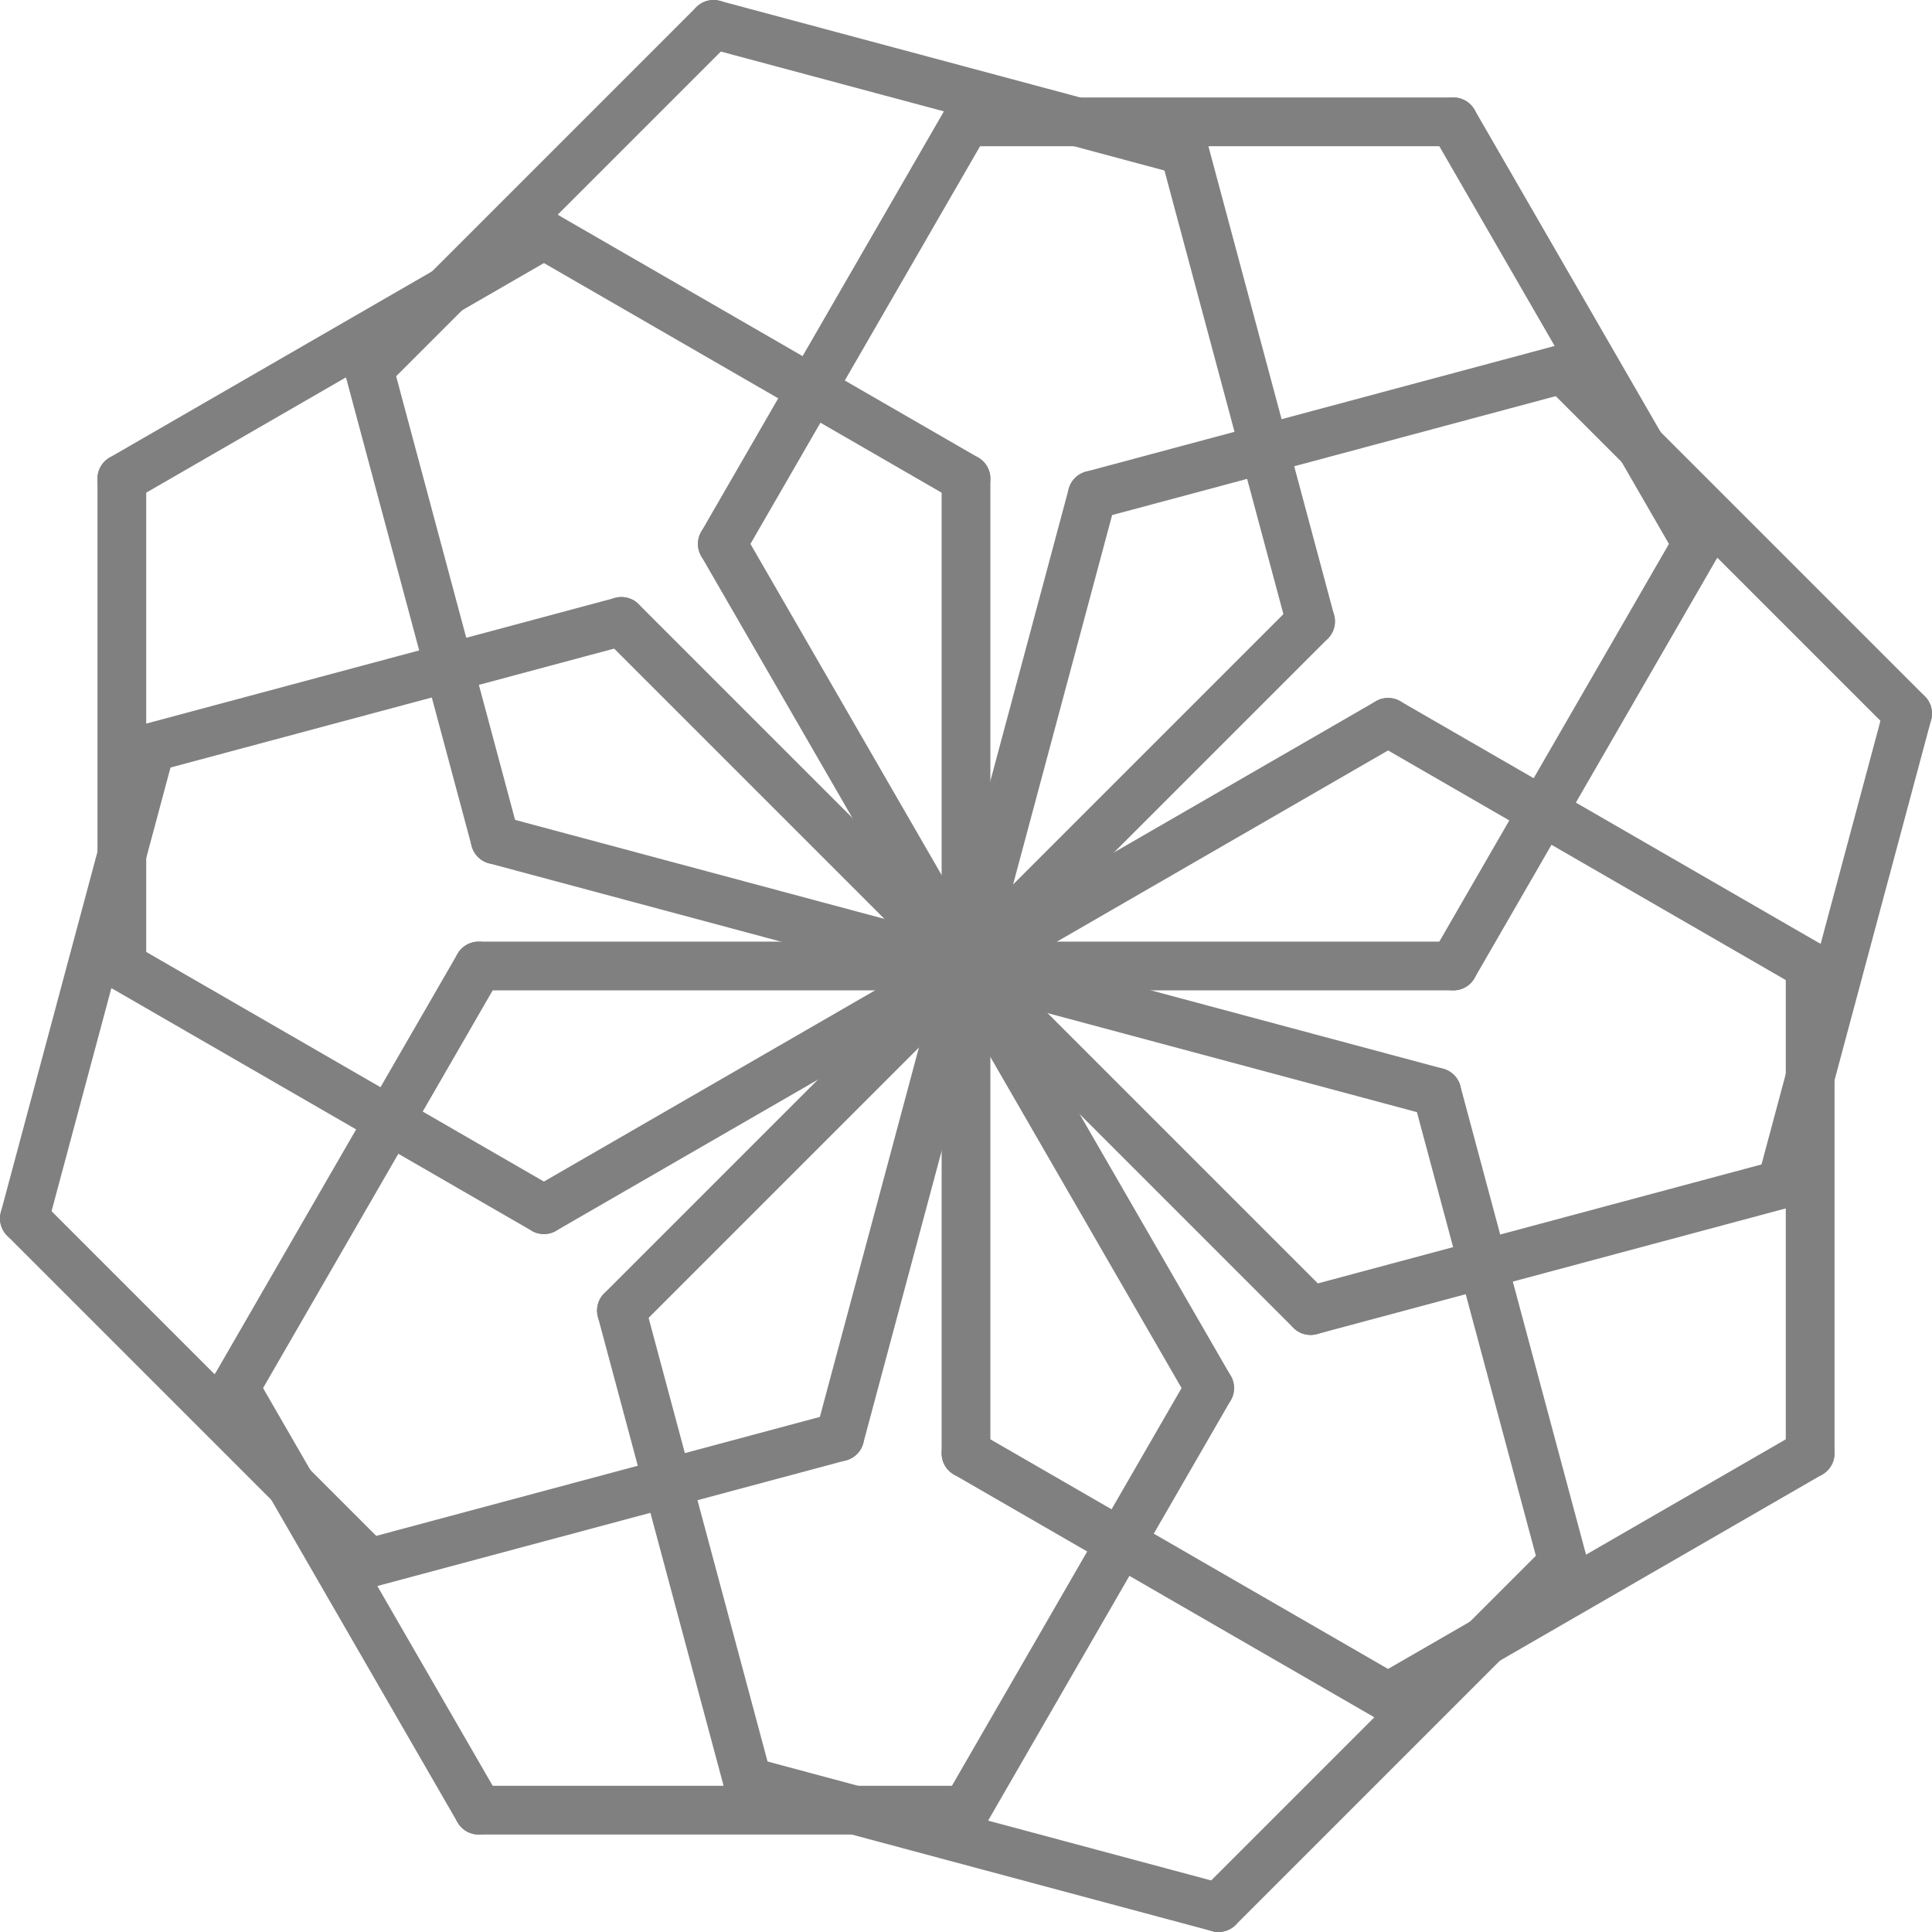
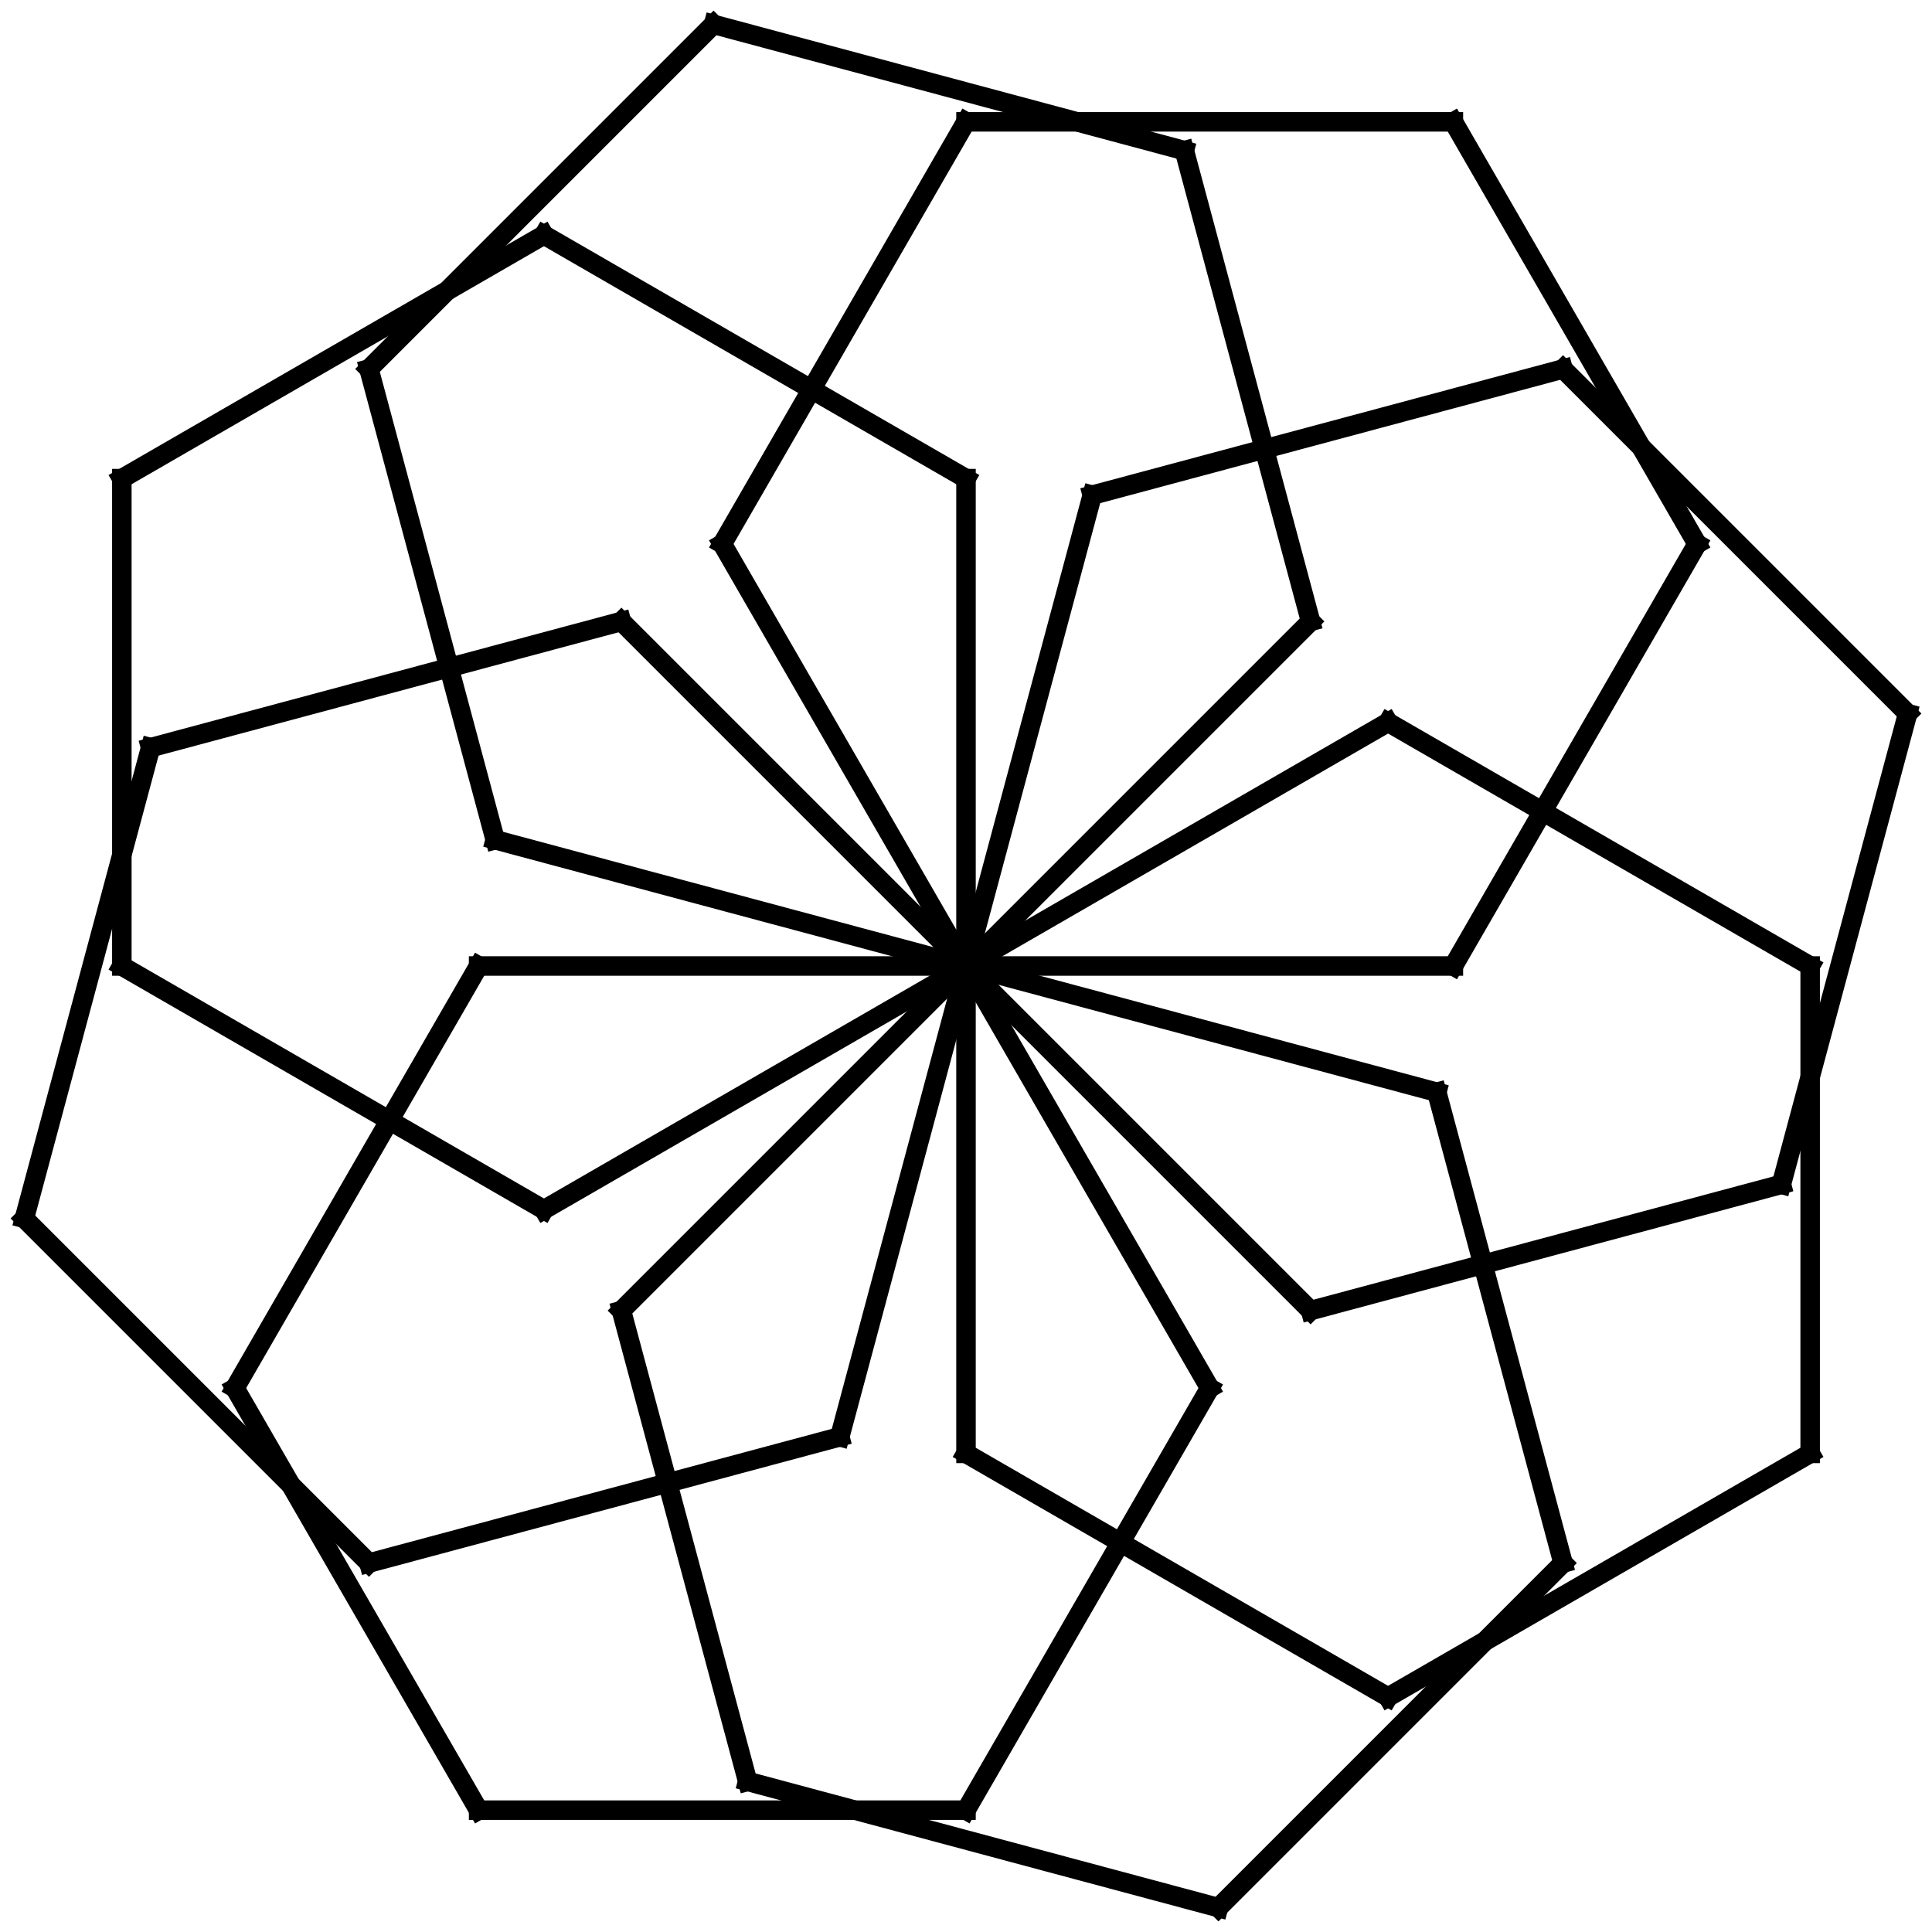
<svg xmlns="http://www.w3.org/2000/svg" version="1.1" width="198.2" height="198.2" id="svg2">
  <defs id="defs106">
    <marker refX="0" refY="0" orient="auto" id="Arrow2Mstart" style="overflow:visible">
      <path d="M 8.719,4.034 -2.207,0.016 8.719,-4.002 c -1.745,2.372 -1.735,5.617 -6e-7,8.035 z" transform="scale(0.6,0.6)" id="path3792" style="font-size:12px;fill-rule:evenodd;stroke-width:0.625;stroke-linejoin:round" />
    </marker>
    <marker refX="0" refY="0" orient="auto" id="marker11967" style="overflow:visible">
      <path d="M 8.719,4.034 -2.207,0.016 8.719,-4.002 c -1.745,2.372 -1.735,5.617 -6e-7,8.035 z" transform="scale(0.6,0.6)" id="path11969" style="font-size:12px;fill-rule:evenodd;stroke-width:0.625;stroke-linejoin:round" />
    </marker>
  </defs>
-   <path d="m 99.1,99.1 -35.35,-35.35" id="path8" style="fill:none;stroke:#808080;stroke-width:5;stroke-linecap:round;stroke-miterlimit:4;stroke-opacity:1;stroke-dasharray:none" />
-   <path d="M 63.75,63.75 15.45,76.7" id="path10" style="fill:none;stroke:#808080;stroke-width:5;stroke-linecap:round;stroke-miterlimit:4;stroke-opacity:1;stroke-dasharray:none" />
-   <path d="M 15.45,76.7 2.5,125" id="path12" style="fill:none;stroke:#808080;stroke-width:5;stroke-linecap:round;stroke-miterlimit:4;stroke-opacity:1;stroke-dasharray:none" />
-   <path d="m 2.5,125 35.35,35.35" id="path14" style="fill:none;stroke:#808080;stroke-width:5;stroke-linecap:round;stroke-miterlimit:4;stroke-opacity:1;stroke-dasharray:none" />
-   <path d="M 37.85,160.35 86.15,147.4" id="path16" style="fill:none;stroke:#808080;stroke-width:5;stroke-linecap:round;stroke-miterlimit:4;stroke-opacity:1;stroke-dasharray:none" />
-   <path d="m 86.15,147.4 12.95,-48.3" id="path18" style="fill:none;stroke:#808080;stroke-width:5;stroke-linecap:round;stroke-miterlimit:4;stroke-opacity:1;stroke-dasharray:none" />
-   <path d="m 99.1,99.1 -50,0" id="path20" style="fill:none;stroke:#808080;stroke-width:5;stroke-linecap:round;stroke-miterlimit:4;stroke-opacity:1;stroke-dasharray:none" />
-   <path d="M 49.1,99.1 24.1,142.4" id="path22" style="fill:none;stroke:#808080;stroke-width:5;stroke-linecap:round;stroke-miterlimit:4;stroke-opacity:1;stroke-dasharray:none" />
-   <path d="m 24.1,142.4 25,43.3" id="path24" style="fill:none;stroke:#808080;stroke-width:5;stroke-linecap:round;stroke-miterlimit:4;stroke-opacity:1;stroke-dasharray:none" />
-   <path d="m 49.1,185.7 50,0" id="path26" style="fill:none;stroke:#808080;stroke-width:5;stroke-linecap:round;stroke-miterlimit:4;stroke-opacity:1;stroke-dasharray:none" />
-   <path d="M 99.1,185.7 124.1,142.4" id="path28" style="fill:none;stroke:#808080;stroke-width:5;stroke-linecap:round;stroke-miterlimit:4;stroke-opacity:1;stroke-dasharray:none" />
-   <path d="M 124.1,142.4 99.1,99.1" id="path30" style="fill:none;stroke:#808080;stroke-width:5;stroke-linecap:round;stroke-miterlimit:4;stroke-opacity:1;stroke-dasharray:none" />
-   <path d="M 99.1,99.1 63.75,134.45" id="path32" style="fill:none;stroke:#808080;stroke-width:5;stroke-linecap:round;stroke-miterlimit:4;stroke-opacity:1;stroke-dasharray:none" />
-   <path d="m 63.75,134.45 12.95,48.3" id="path34" style="fill:none;stroke:#808080;stroke-width:5;stroke-linecap:round;stroke-miterlimit:4;stroke-opacity:1;stroke-dasharray:none" />
-   <path d="M 76.7,182.75 125,195.7" id="path36" style="fill:none;stroke:#808080;stroke-width:5;stroke-linecap:round;stroke-miterlimit:4;stroke-opacity:1;stroke-dasharray:none" />
-   <path d="m 125,195.7 35.35,-35.35" id="path38" style="fill:none;stroke:#808080;stroke-width:5;stroke-linecap:round;stroke-miterlimit:4;stroke-opacity:1;stroke-dasharray:none" />
-   <path d="M 160.35,160.35 147.4,112.05" id="path40" style="fill:none;stroke:#808080;stroke-width:5;stroke-linecap:round;stroke-miterlimit:4;stroke-opacity:1;stroke-dasharray:none" />
-   <path d="M 147.4,112.05 99.1,99.1" id="path42" style="fill:none;stroke:#808080;stroke-width:5;stroke-linecap:round;stroke-miterlimit:4;stroke-opacity:1;stroke-dasharray:none" />
-   <path d="m 99.1,99.1 0,50" id="path44" style="fill:none;stroke:#808080;stroke-width:5;stroke-linecap:round;stroke-miterlimit:4;stroke-opacity:1;stroke-dasharray:none" />
-   <path d="M 99.1,149.1 142.4,174.1" id="path46" style="fill:none;stroke:#808080;stroke-width:5;stroke-linecap:round;stroke-miterlimit:4;stroke-opacity:1;stroke-dasharray:none" />
-   <path d="m 142.4,174.1 43.3,-25" id="path48" style="fill:none;stroke:#808080;stroke-width:5;stroke-linecap:round;stroke-miterlimit:4;stroke-opacity:1;stroke-dasharray:none" />
-   <path d="m 185.7,149.1 0,-50" id="path50" style="fill:none;stroke:#808080;stroke-width:5;stroke-linecap:round;stroke-miterlimit:4;stroke-opacity:1;stroke-dasharray:none" />
-   <path d="m 185.7,99.1 -43.3,-25" id="path52" style="fill:none;stroke:#808080;stroke-width:5;stroke-linecap:round;stroke-miterlimit:4;stroke-opacity:1;stroke-dasharray:none" />
-   <path d="m 142.4,74.1 -43.3,25" id="path54" style="fill:none;stroke:#808080;stroke-width:5;stroke-linecap:round;stroke-miterlimit:4;stroke-opacity:1;stroke-dasharray:none" />
-   <path d="M 99.1,99.1 134.45,134.45" id="path56" style="fill:none;stroke:#808080;stroke-width:5;stroke-linecap:round;stroke-miterlimit:4;stroke-opacity:1;stroke-dasharray:none" />
-   <path d="m 134.45,134.45 48.3,-12.95" id="path58" style="fill:none;stroke:#808080;stroke-width:5;stroke-linecap:round;stroke-miterlimit:4;stroke-opacity:1;stroke-dasharray:none" />
-   <path d="M 182.75,121.5 195.7,73.2" id="path60" style="fill:none;stroke:#808080;stroke-width:5;stroke-linecap:round;stroke-miterlimit:4;stroke-opacity:1;stroke-dasharray:none" />
-   <path d="M 195.7,73.2 160.35,37.85" id="path62" style="fill:none;stroke:#808080;stroke-width:5;stroke-linecap:round;stroke-miterlimit:4;stroke-opacity:1;stroke-dasharray:none" />
-   <path d="M 160.35,37.85 112.05,50.8" id="path64" style="fill:none;stroke:#808080;stroke-width:5;stroke-linecap:round;stroke-miterlimit:4;stroke-opacity:1;stroke-dasharray:none" />
-   <path d="M 112.05,50.8 99.1,99.1" id="path66" style="fill:none;stroke:#808080;stroke-width:5;stroke-linecap:round;stroke-miterlimit:4;stroke-opacity:1;stroke-dasharray:none" />
-   <path d="m 99.1,99.1 50,0" id="path68" style="fill:none;stroke:#808080;stroke-width:5;stroke-linecap:round;stroke-miterlimit:4;stroke-opacity:1;stroke-dasharray:none" />
-   <path d="m 149.1,99.1 25,-43.3" id="path70" style="fill:none;stroke:#808080;stroke-width:5;stroke-linecap:round;stroke-miterlimit:4;stroke-opacity:1;stroke-dasharray:none" />
-   <path d="M 174.1,55.8 149.1,12.5" id="path72" style="fill:none;stroke:#808080;stroke-width:5;stroke-linecap:round;stroke-miterlimit:4;stroke-opacity:1;stroke-dasharray:none" />
-   <path d="m 149.1,12.5 -50,0" id="path74" style="fill:none;stroke:#808080;stroke-width:5;stroke-linecap:round;stroke-miterlimit:4;stroke-opacity:1;stroke-dasharray:none" />
-   <path d="m 99.1,12.5 -25,43.3" id="path76" style="fill:none;stroke:#808080;stroke-width:5;stroke-linecap:round;stroke-miterlimit:4;stroke-opacity:1;stroke-dasharray:none" />
-   <path d="m 74.1,55.8 25,43.3" id="path78" style="fill:none;stroke:#808080;stroke-width:5;stroke-linecap:round;stroke-miterlimit:4;stroke-opacity:1;stroke-dasharray:none" />
-   <path d="M 99.1,99.1 134.45,63.75" id="path80" style="fill:none;stroke:#808080;stroke-width:5;stroke-linecap:round;stroke-miterlimit:4;stroke-opacity:1;stroke-dasharray:none" />
-   <path d="M 134.45,63.75 121.5,15.45" id="path82" style="fill:none;stroke:#808080;stroke-width:5;stroke-linecap:round;stroke-miterlimit:4;stroke-opacity:1;stroke-dasharray:none" />
-   <path d="M 121.5,15.45 73.2,2.5" id="path84" style="fill:none;stroke:#808080;stroke-width:5;stroke-linecap:round;stroke-miterlimit:4;stroke-opacity:1;stroke-dasharray:none" />
-   <path d="M 73.2,2.5 37.85,37.85" id="path86" style="fill:none;stroke:#808080;stroke-width:5;stroke-linecap:round;stroke-miterlimit:4;stroke-opacity:1;stroke-dasharray:none" />
-   <path d="M 37.85,37.85 50.8,86.15" id="path88" style="fill:none;stroke:#808080;stroke-width:5;stroke-linecap:round;stroke-miterlimit:4;stroke-opacity:1;stroke-dasharray:none" />
-   <path d="m 50.8,86.15 48.3,12.95" id="path90" style="fill:none;stroke:#808080;stroke-width:5;stroke-linecap:round;stroke-miterlimit:4;stroke-opacity:1;stroke-dasharray:none" />
-   <path d="m 99.1,99.1 0,-50" id="path92" style="fill:none;stroke:#808080;stroke-width:5;stroke-linecap:round;stroke-miterlimit:4;stroke-opacity:1;stroke-dasharray:none" />
-   <path d="m 99.1,49.1 -43.3,-25" id="path94" style="fill:none;stroke:#808080;stroke-width:5;stroke-linecap:round;stroke-miterlimit:4;stroke-opacity:1;stroke-dasharray:none" />
-   <path d="M 55.8,24.1 12.5,49.1" id="path96" style="fill:none;stroke:#808080;stroke-width:5;stroke-linecap:round;stroke-miterlimit:4;stroke-opacity:1;stroke-dasharray:none" />
-   <path d="m 12.5,49.1 0,50" id="path98" style="fill:none;stroke:#808080;stroke-width:5;stroke-linecap:round;stroke-miterlimit:4;stroke-opacity:1;stroke-dasharray:none" />
-   <path d="M 12.5,99.1 55.8,124.1" id="path100" style="fill:none;stroke:#808080;stroke-width:5;stroke-linecap:round;stroke-miterlimit:4;stroke-opacity:1;stroke-dasharray:none" />
-   <path d="m 55.8,124.1 43.3,-25" id="path102" style="fill:none;stroke:#808080;stroke-width:5;stroke-linecap:round;stroke-miterlimit:4;stroke-opacity:1;stroke-dasharray:none" />
+   <path d="m 99.1,99.1 -35.35,-35.35" id="path8" style="fill:none;stroke:#000000;stroke-width:2;stroke-linecap:square;stroke-miterlimit:4;stroke-opacity:1;stroke-dasharray:none" />
+   <path d="M 63.75,63.75 15.45,76.7" id="path10" style="fill:none;stroke:#000000;stroke-width:2;stroke-linecap:square;stroke-miterlimit:4;stroke-opacity:1;stroke-dasharray:none" />
+   <path d="M 15.45,76.7 2.5,125" id="path12" style="fill:none;stroke:#000000;stroke-width:2;stroke-linecap:square;stroke-miterlimit:4;stroke-opacity:1;stroke-dasharray:none" />
+   <path d="m 2.5,125 35.35,35.35" id="path14" style="fill:none;stroke:#000000;stroke-width:2;stroke-linecap:square;stroke-miterlimit:4;stroke-opacity:1;stroke-dasharray:none" />
+   <path d="M 37.85,160.35 86.15,147.4" id="path16" style="fill:none;stroke:#000000;stroke-width:2;stroke-linecap:square;stroke-miterlimit:4;stroke-opacity:1;stroke-dasharray:none" />
+   <path d="m 86.15,147.4 12.95,-48.3" id="path18" style="fill:none;stroke:#000000;stroke-width:2;stroke-linecap:square;stroke-miterlimit:4;stroke-opacity:1;stroke-dasharray:none" />
+   <path d="m 99.1,99.1 -50,0" id="path20" style="fill:none;stroke:#000000;stroke-width:2;stroke-linecap:square;stroke-miterlimit:4;stroke-opacity:1;stroke-dasharray:none" />
+   <path d="M 49.1,99.1 24.1,142.4" id="path22" style="fill:none;stroke:#000000;stroke-width:2;stroke-linecap:square;stroke-miterlimit:4;stroke-opacity:1;stroke-dasharray:none" />
+   <path d="m 24.1,142.4 25,43.3" id="path24" style="fill:none;stroke:#000000;stroke-width:2;stroke-linecap:square;stroke-miterlimit:4;stroke-opacity:1;stroke-dasharray:none" />
+   <path d="m 49.1,185.7 50,0" id="path26" style="fill:none;stroke:#000000;stroke-width:2;stroke-linecap:square;stroke-miterlimit:4;stroke-opacity:1;stroke-dasharray:none" />
+   <path d="M 99.1,185.7 124.1,142.4" id="path28" style="fill:none;stroke:#000000;stroke-width:2;stroke-linecap:square;stroke-miterlimit:4;stroke-opacity:1;stroke-dasharray:none" />
+   <path d="M 124.1,142.4 99.1,99.1" id="path30" style="fill:none;stroke:#000000;stroke-width:2;stroke-linecap:square;stroke-miterlimit:4;stroke-opacity:1;stroke-dasharray:none" />
+   <path d="M 99.1,99.1 63.75,134.45" id="path32" style="fill:none;stroke:#000000;stroke-width:2;stroke-linecap:square;stroke-miterlimit:4;stroke-opacity:1;stroke-dasharray:none" />
+   <path d="m 63.75,134.45 12.95,48.3" id="path34" style="fill:none;stroke:#000000;stroke-width:2;stroke-linecap:square;stroke-miterlimit:4;stroke-opacity:1;stroke-dasharray:none" />
+   <path d="M 76.7,182.75 125,195.7" id="path36" style="fill:none;stroke:#000000;stroke-width:2;stroke-linecap:square;stroke-miterlimit:4;stroke-opacity:1;stroke-dasharray:none" />
+   <path d="m 125,195.7 35.35,-35.35" id="path38" style="fill:none;stroke:#000000;stroke-width:2;stroke-linecap:square;stroke-miterlimit:4;stroke-opacity:1;stroke-dasharray:none" />
+   <path d="M 160.35,160.35 147.4,112.05" id="path40" style="fill:none;stroke:#000000;stroke-width:2;stroke-linecap:square;stroke-miterlimit:4;stroke-opacity:1;stroke-dasharray:none" />
+   <path d="M 147.4,112.05 99.1,99.1" id="path42" style="fill:none;stroke:#000000;stroke-width:2;stroke-linecap:square;stroke-miterlimit:4;stroke-opacity:1;stroke-dasharray:none" />
+   <path d="m 99.1,99.1 0,50" id="path44" style="fill:none;stroke:#000000;stroke-width:2;stroke-linecap:square;stroke-miterlimit:4;stroke-opacity:1;stroke-dasharray:none" />
+   <path d="M 99.1,149.1 142.4,174.1" id="path46" style="fill:none;stroke:#000000;stroke-width:2;stroke-linecap:square;stroke-miterlimit:4;stroke-opacity:1;stroke-dasharray:none" />
+   <path d="m 142.4,174.1 43.3,-25" id="path48" style="fill:none;stroke:#000000;stroke-width:2;stroke-linecap:square;stroke-miterlimit:4;stroke-opacity:1;stroke-dasharray:none" />
+   <path d="m 185.7,149.1 0,-50" id="path50" style="fill:none;stroke:#000000;stroke-width:2;stroke-linecap:square;stroke-miterlimit:4;stroke-opacity:1;stroke-dasharray:none" />
+   <path d="m 185.7,99.1 -43.3,-25" id="path52" style="fill:none;stroke:#000000;stroke-width:2;stroke-linecap:square;stroke-miterlimit:4;stroke-opacity:1;stroke-dasharray:none" />
+   <path d="m 142.4,74.1 -43.3,25" id="path54" style="fill:none;stroke:#000000;stroke-width:2;stroke-linecap:square;stroke-miterlimit:4;stroke-opacity:1;stroke-dasharray:none" />
+   <path d="M 99.1,99.1 134.45,134.45" id="path56" style="fill:none;stroke:#000000;stroke-width:2;stroke-linecap:square;stroke-miterlimit:4;stroke-opacity:1;stroke-dasharray:none" />
+   <path d="m 134.45,134.45 48.3,-12.95" id="path58" style="fill:none;stroke:#000000;stroke-width:2;stroke-linecap:square;stroke-miterlimit:4;stroke-opacity:1;stroke-dasharray:none" />
+   <path d="M 182.75,121.5 195.7,73.2" id="path60" style="fill:none;stroke:#000000;stroke-width:2;stroke-linecap:square;stroke-miterlimit:4;stroke-opacity:1;stroke-dasharray:none" />
+   <path d="M 195.7,73.2 160.35,37.85" id="path62" style="fill:none;stroke:#000000;stroke-width:2;stroke-linecap:square;stroke-miterlimit:4;stroke-opacity:1;stroke-dasharray:none" />
+   <path d="M 160.35,37.85 112.05,50.8" id="path64" style="fill:none;stroke:#000000;stroke-width:2;stroke-linecap:square;stroke-miterlimit:4;stroke-opacity:1;stroke-dasharray:none" />
+   <path d="M 112.05,50.8 99.1,99.1" id="path66" style="fill:none;stroke:#000000;stroke-width:2;stroke-linecap:square;stroke-miterlimit:4;stroke-opacity:1;stroke-dasharray:none" />
+   <path d="m 99.1,99.1 50,0" id="path68" style="fill:none;stroke:#000000;stroke-width:2;stroke-linecap:square;stroke-miterlimit:4;stroke-opacity:1;stroke-dasharray:none" />
+   <path d="m 149.1,99.1 25,-43.3" id="path70" style="fill:none;stroke:#000000;stroke-width:2;stroke-linecap:square;stroke-miterlimit:4;stroke-opacity:1;stroke-dasharray:none" />
+   <path d="M 174.1,55.8 149.1,12.5" id="path72" style="fill:none;stroke:#000000;stroke-width:2;stroke-linecap:square;stroke-miterlimit:4;stroke-opacity:1;stroke-dasharray:none" />
+   <path d="m 149.1,12.5 -50,0" id="path74" style="fill:none;stroke:#000000;stroke-width:2;stroke-linecap:square;stroke-miterlimit:4;stroke-opacity:1;stroke-dasharray:none" />
+   <path d="m 99.1,12.5 -25,43.3" id="path76" style="fill:none;stroke:#000000;stroke-width:2;stroke-linecap:square;stroke-miterlimit:4;stroke-opacity:1;stroke-dasharray:none" />
+   <path d="m 74.1,55.8 25,43.3" id="path78" style="fill:none;stroke:#000000;stroke-width:2;stroke-linecap:square;stroke-miterlimit:4;stroke-opacity:1;stroke-dasharray:none" />
+   <path d="M 99.1,99.1 134.45,63.75" id="path80" style="fill:none;stroke:#000000;stroke-width:2;stroke-linecap:square;stroke-miterlimit:4;stroke-opacity:1;stroke-dasharray:none" />
+   <path d="M 134.45,63.75 121.5,15.45" id="path82" style="fill:none;stroke:#000000;stroke-width:2;stroke-linecap:square;stroke-miterlimit:4;stroke-opacity:1;stroke-dasharray:none" />
+   <path d="M 121.5,15.45 73.2,2.5" id="path84" style="fill:none;stroke:#000000;stroke-width:2;stroke-linecap:square;stroke-miterlimit:4;stroke-opacity:1;stroke-dasharray:none" />
+   <path d="M 73.2,2.5 37.85,37.85" id="path86" style="fill:none;stroke:#000000;stroke-width:2;stroke-linecap:square;stroke-miterlimit:4;stroke-opacity:1;stroke-dasharray:none" />
+   <path d="M 37.85,37.85 50.8,86.15" id="path88" style="fill:none;stroke:#000000;stroke-width:2;stroke-linecap:square;stroke-miterlimit:4;stroke-opacity:1;stroke-dasharray:none" />
+   <path d="m 50.8,86.15 48.3,12.95" id="path90" style="fill:none;stroke:#000000;stroke-width:2;stroke-linecap:square;stroke-miterlimit:4;stroke-opacity:1;stroke-dasharray:none" />
+   <path d="m 99.1,99.1 0,-50" id="path92" style="fill:none;stroke:#000000;stroke-width:2;stroke-linecap:square;stroke-miterlimit:4;stroke-opacity:1;stroke-dasharray:none" />
+   <path d="m 99.1,49.1 -43.3,-25" id="path94" style="fill:none;stroke:#000000;stroke-width:2;stroke-linecap:square;stroke-miterlimit:4;stroke-opacity:1;stroke-dasharray:none" />
+   <path d="M 55.8,24.1 12.5,49.1" id="path96" style="fill:none;stroke:#000000;stroke-width:2;stroke-linecap:square;stroke-miterlimit:4;stroke-opacity:1;stroke-dasharray:none" />
+   <path d="m 12.5,49.1 0,50" id="path98" style="fill:none;stroke:#000000;stroke-width:2;stroke-linecap:square;stroke-miterlimit:4;stroke-opacity:1;stroke-dasharray:none" />
+   <path d="M 12.5,99.1 55.8,124.1" id="path100" style="fill:none;stroke:#000000;stroke-width:2;stroke-linecap:square;stroke-miterlimit:4;stroke-opacity:1;stroke-dasharray:none" />
+   <path d="m 55.8,124.1 43.3,-25" id="path102" style="fill:none;stroke:#000000;stroke-width:2;stroke-linecap:square;stroke-miterlimit:4;stroke-opacity:1;stroke-dasharray:none" />
</svg>
